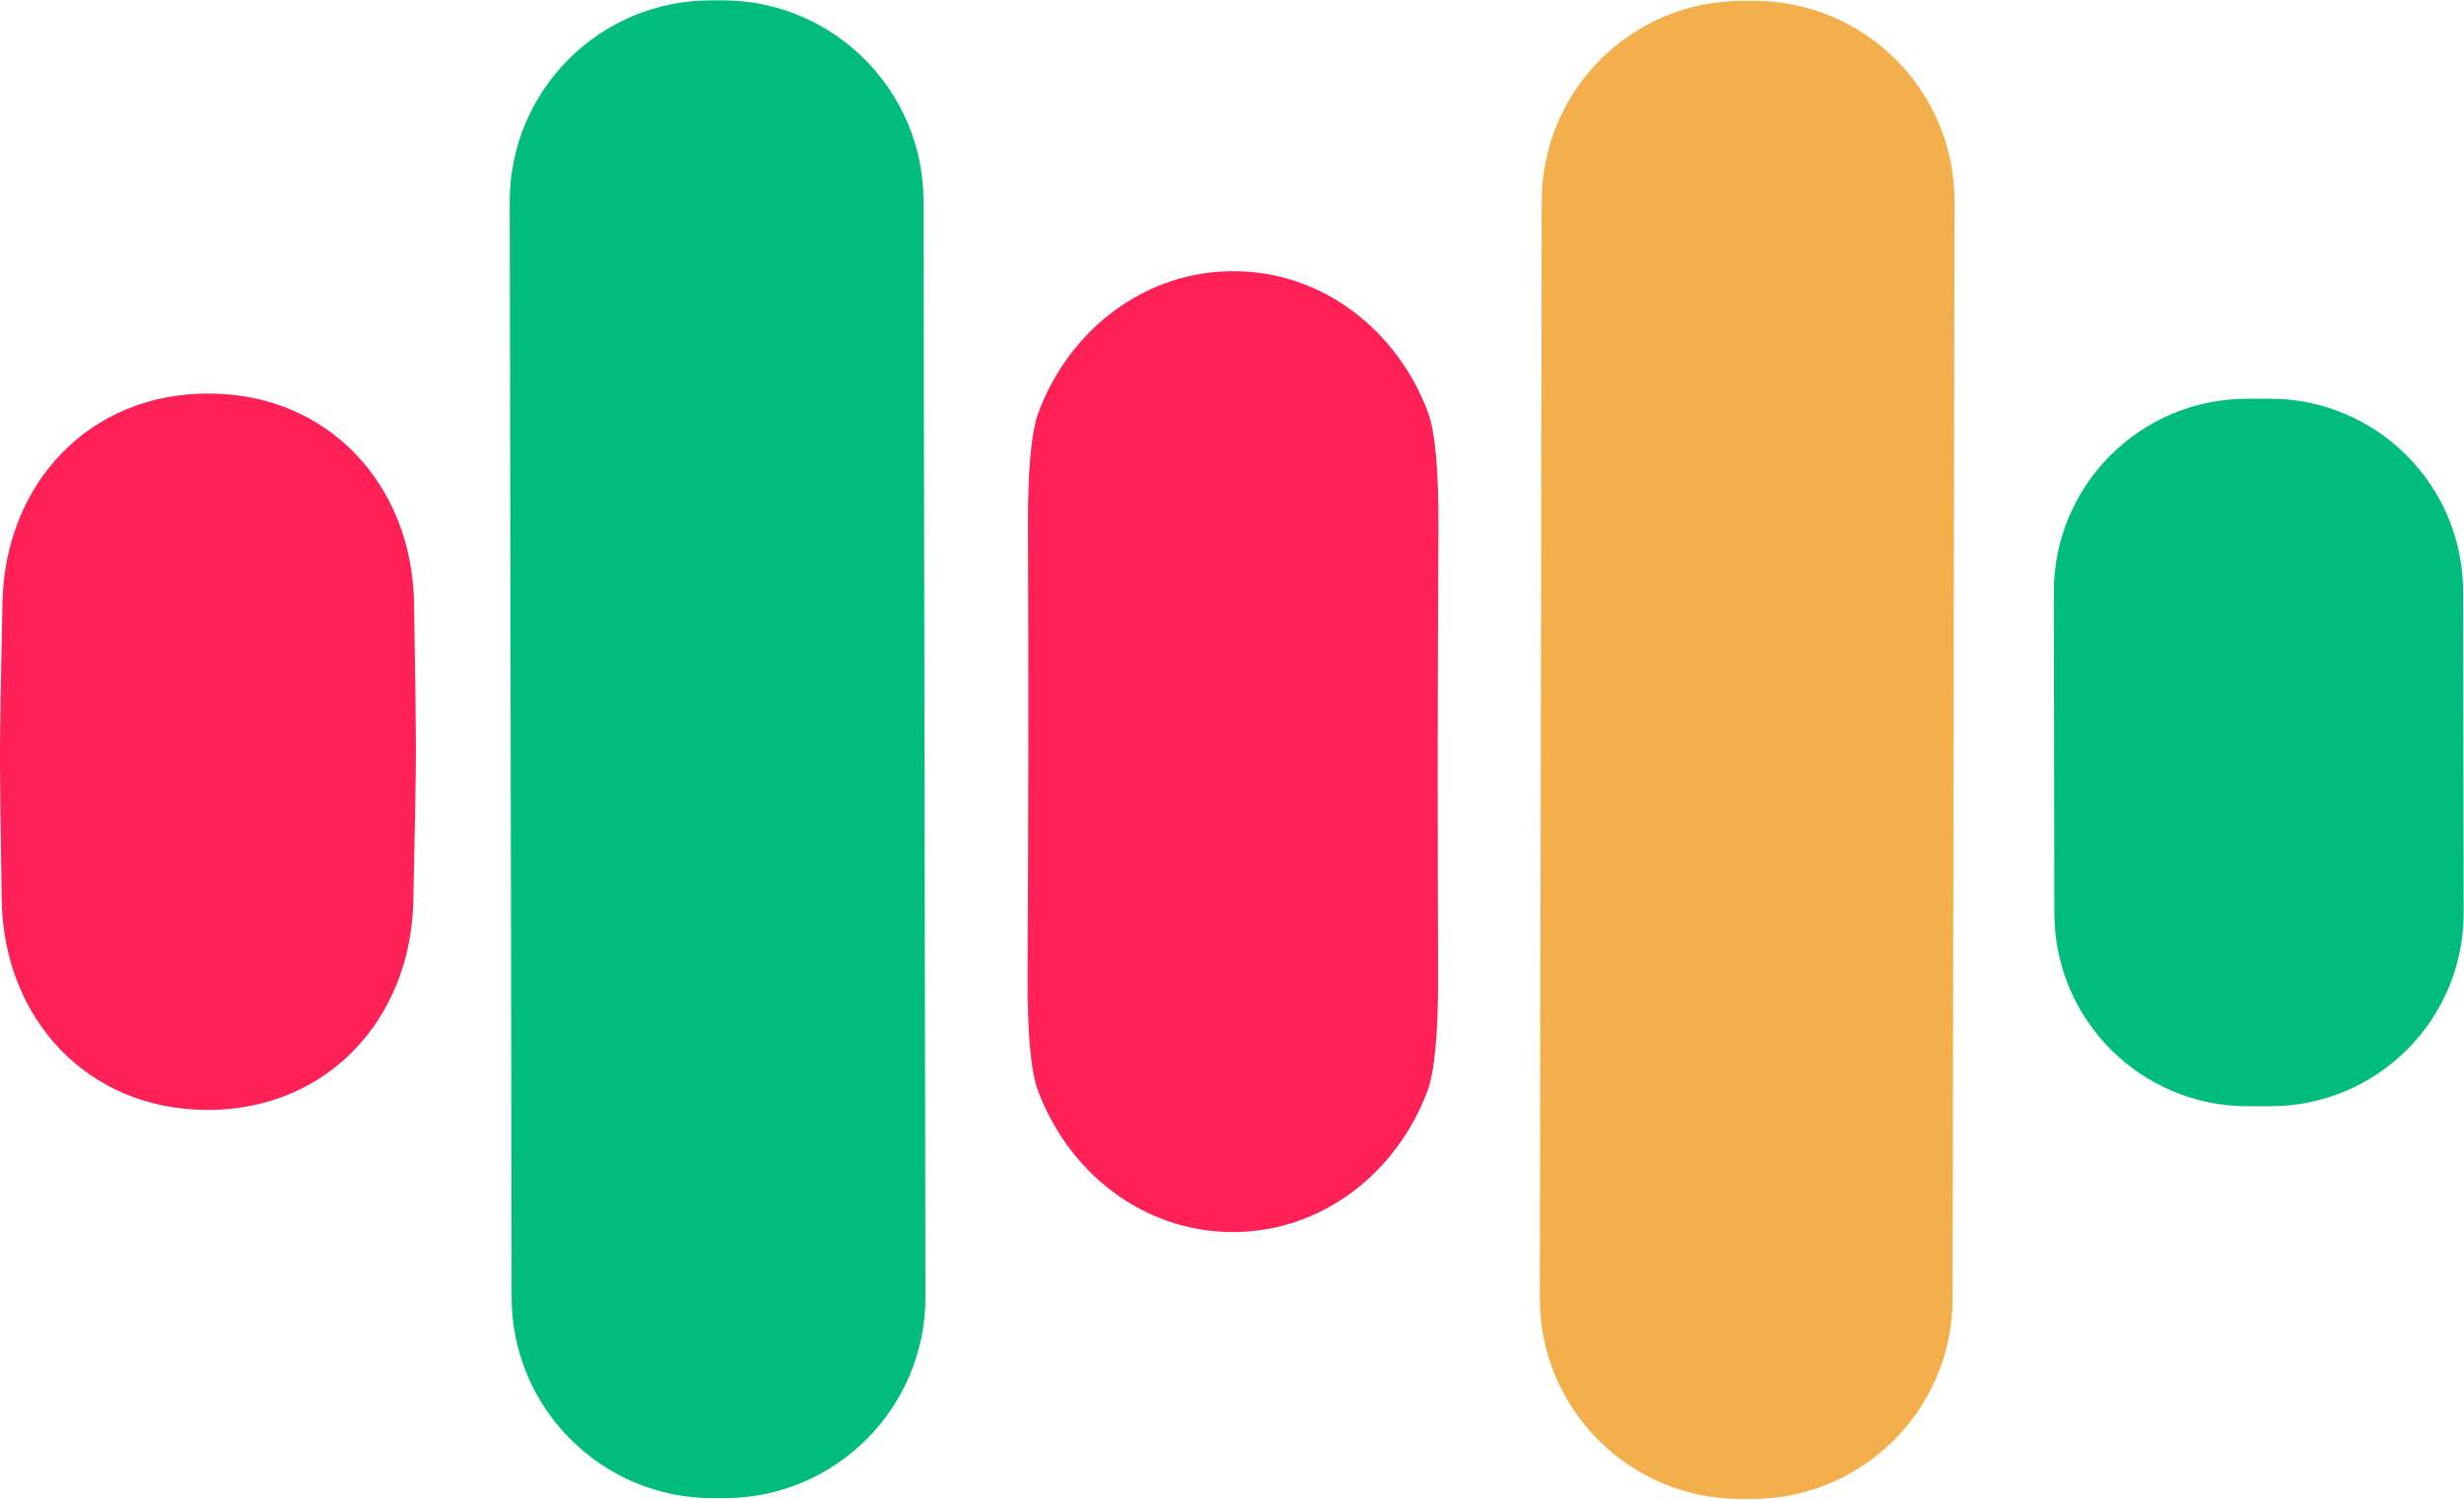
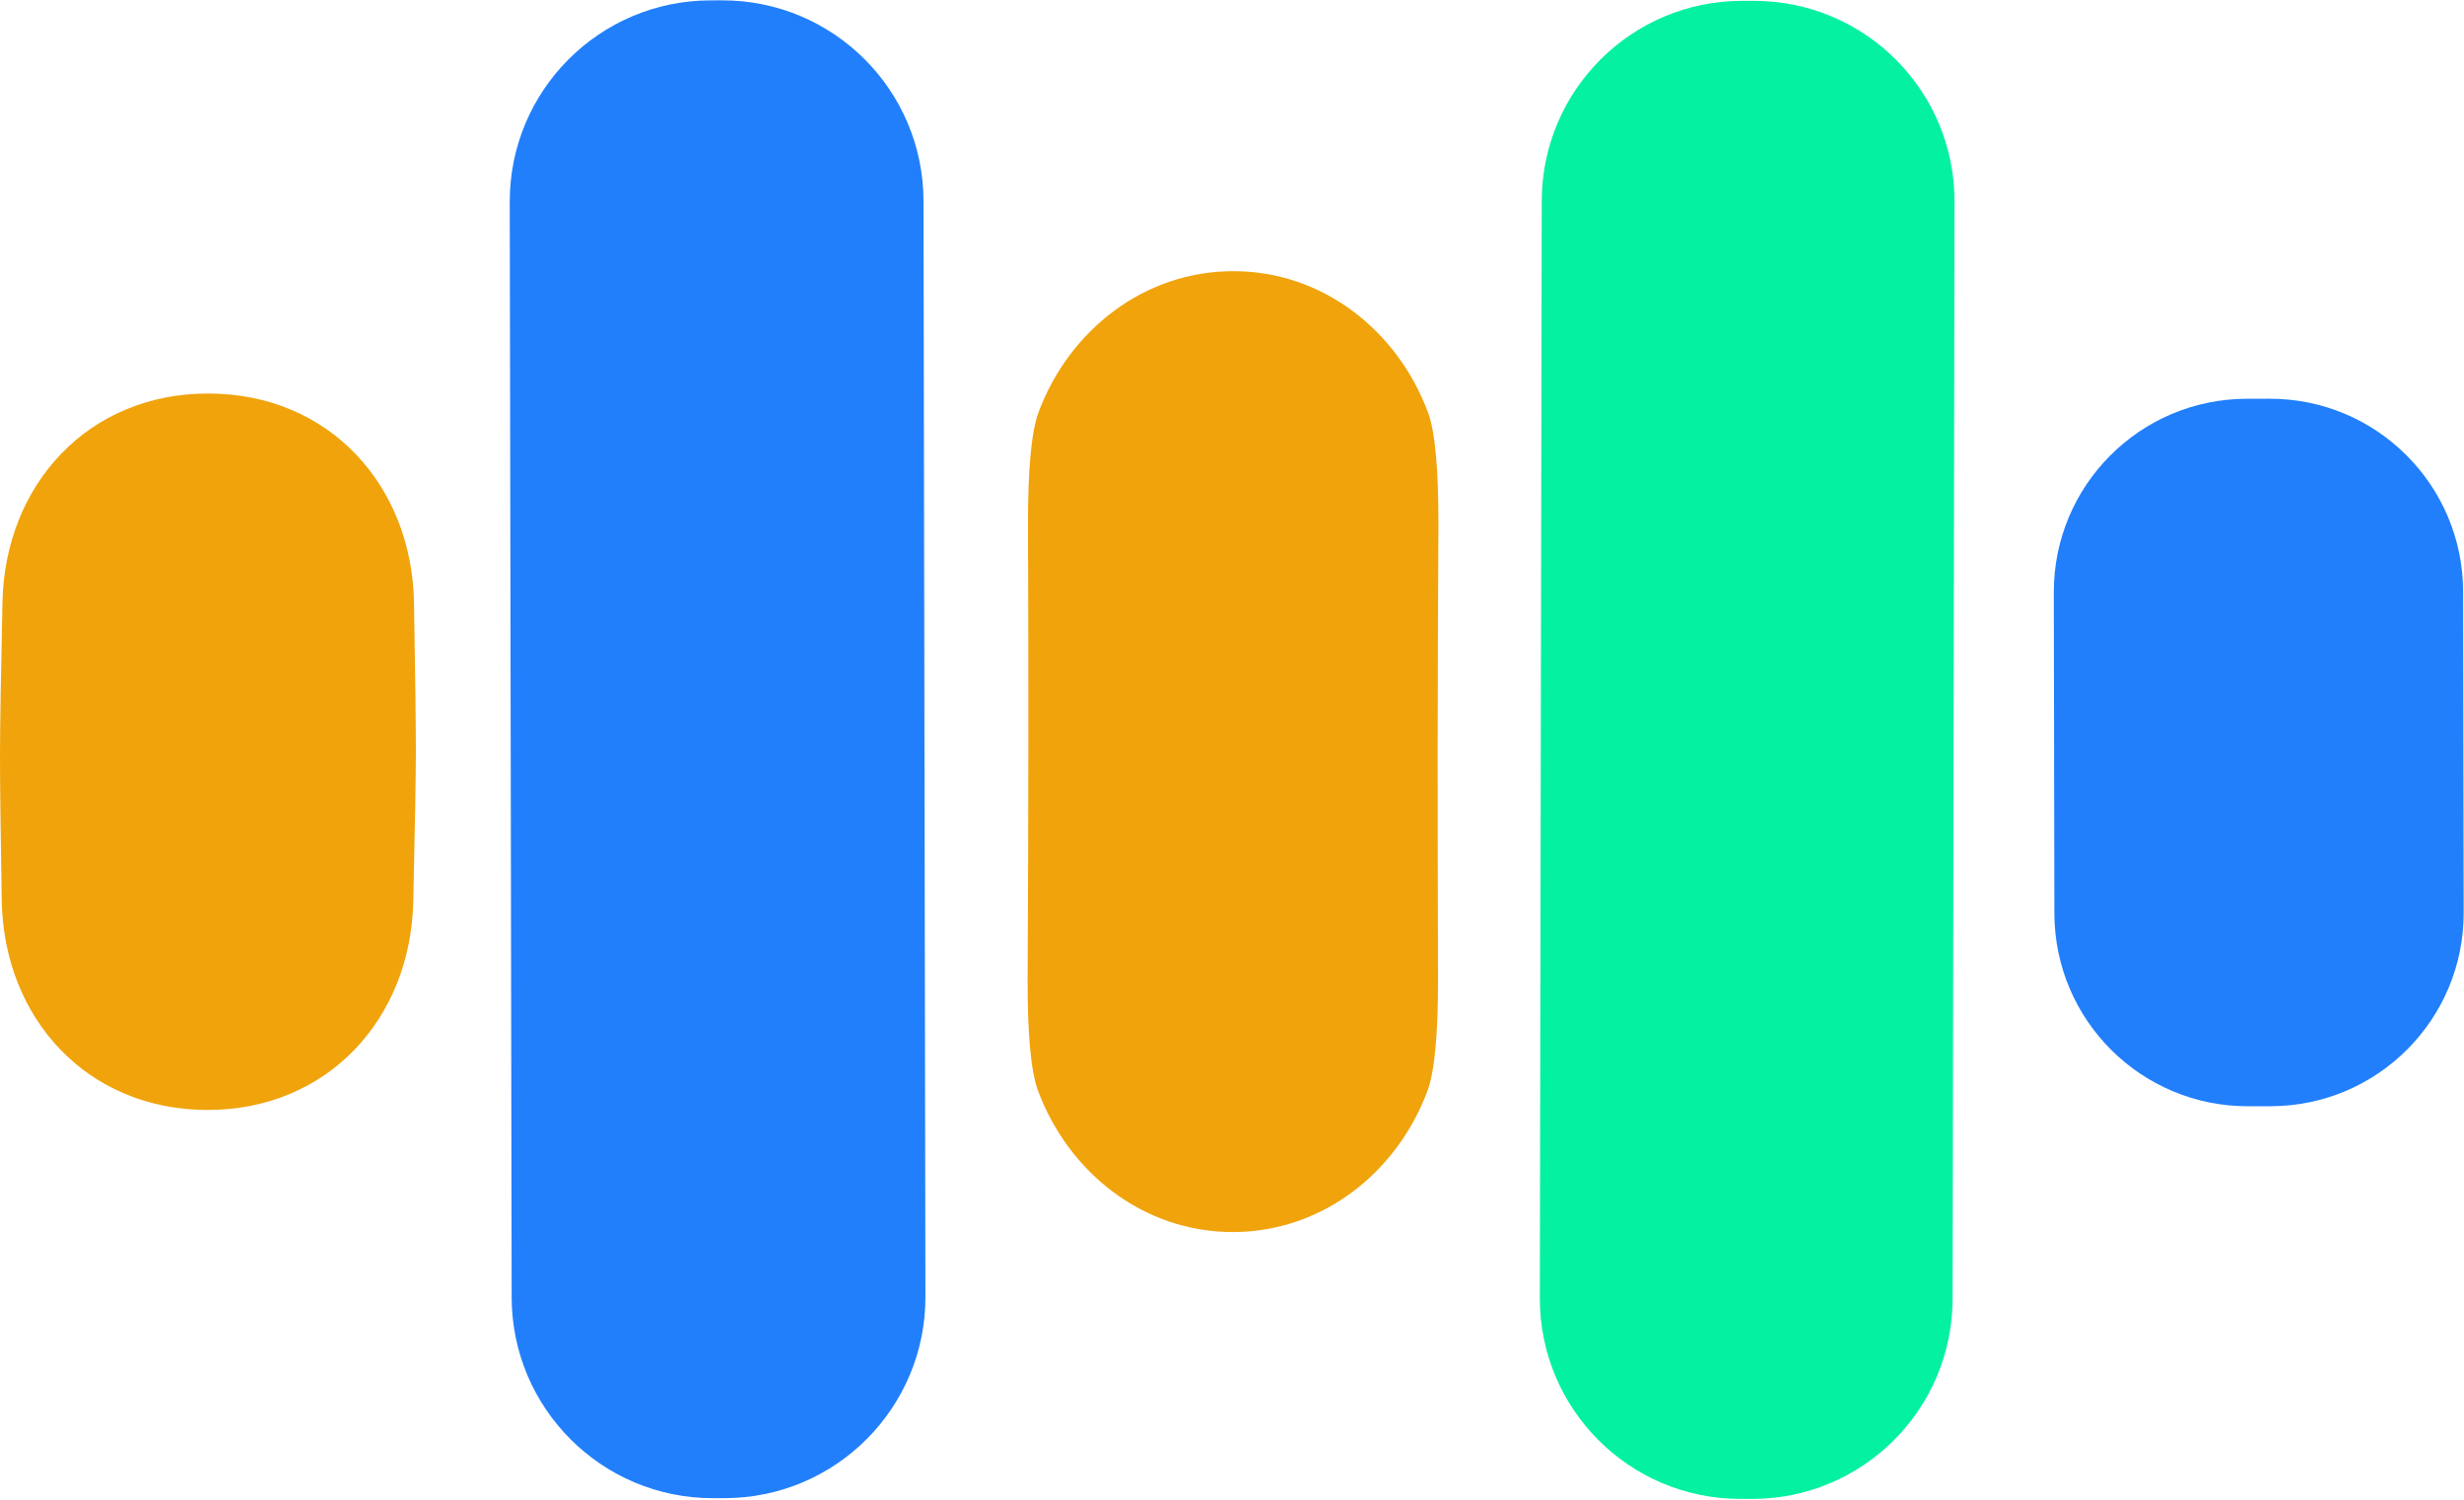
<svg xmlns="http://www.w3.org/2000/svg" class="css-ze2te4 css-qd6ojx" viewBox="0 0 87.044 52.967">
  <g>
-     <defs id="SvgjsDefs1426" />
+     <defs id="SvgjsDefs2026" />
  </g>
  <g transform="translate(-33.05625, -49.95523) scale(0.4378927)">
    <g>
-       <path d="M175 135.96c7.2 0 13.23 4.79 15.69 11.39q.87 2.35.84 9.22-.05 9.14-.06 18.16 0 9.02.03 18.17.02 6.86-.86 9.21c-2.47 6.6-8.5 11.37-15.71 11.37-7.21-.01-13.23-4.79-15.7-11.4q-.87-2.35-.84-9.21.05-9.14.06-18.17.01-9.02-.03-18.16-.02-6.86.86-9.22c2.47-6.59 8.51-11.37 15.72-11.36M92.33 145.83c9.72.02 16.39 7.41 16.56 16.87q.15 8.78.15 12.07-.01 3.28-.21 12.07c-.22 9.45-6.92 16.81-16.64 16.79-9.72-.03-16.39-7.42-16.56-16.88q-.15-8.78-.14-12.07.01-3.28.2-12.07c.22-9.45 6.93-16.81 16.64-16.78" fill="#ff2056" />
+       <path d="M175 135.96c7.2 0 13.23 4.79 15.69 11.39q.87 2.35.84 9.22-.05 9.14-.06 18.16 0 9.02.03 18.17.02 6.86-.86 9.21c-2.47 6.6-8.5 11.37-15.71 11.37-7.21-.01-13.23-4.79-15.7-11.4q-.87-2.35-.84-9.21.05-9.14.06-18.17.01-9.02-.03-18.16-.02-6.86.86-9.22c2.47-6.59 8.51-11.37 15.72-11.36M92.33 145.83c9.72.02 16.39 7.41 16.56 16.87q.15 8.78.15 12.07-.01 3.28-.21 12.07c-.22 9.45-6.92 16.81-16.64 16.79-9.72-.03-16.39-7.42-16.56-16.88q-.15-8.78-.14-12.07.01-3.28.2-12.07c.22-9.45 6.93-16.81 16.64-16.78" fill="#f0a30b" />
    </g>
    <g>
-       <rect width="33.38" height="120.84" x="-16.69" y="-60.42" rx="16.22" transform="rotate(-.1 100064.989 -76333.826)" fill="#00bc7d" />
-       <rect width="33.02" height="57.08" x="-16.51" y="-28.54" rx="15.59" transform="rotate(-.1 100276.123 -147569.52)" fill="#00bc7d" />
+       <rect width="33.38" height="120.84" x="-16.69" y="-60.42" rx="16.22" transform="rotate(-.1 100064.989 -76333.826)" fill="#217ffc" />
+       <rect width="33.02" height="57.08" x="-16.51" y="-28.54" rx="15.59" transform="rotate(-.1 100276.123 -147569.52)" fill="#217ffc" />
    </g>
-     <rect width="33.3" height="120.86" x="-16.65" y="-60.43" fill="#f2af4c" rx="16.17" transform="rotate(.1 -99918.726 124098.244)" />
+     <rect width="33.3" height="120.86" x="-16.65" y="-60.43" fill="#04f1a2" rx="16.17" transform="rotate(.1 -99918.726 124098.244)" />
  </g>
</svg>
